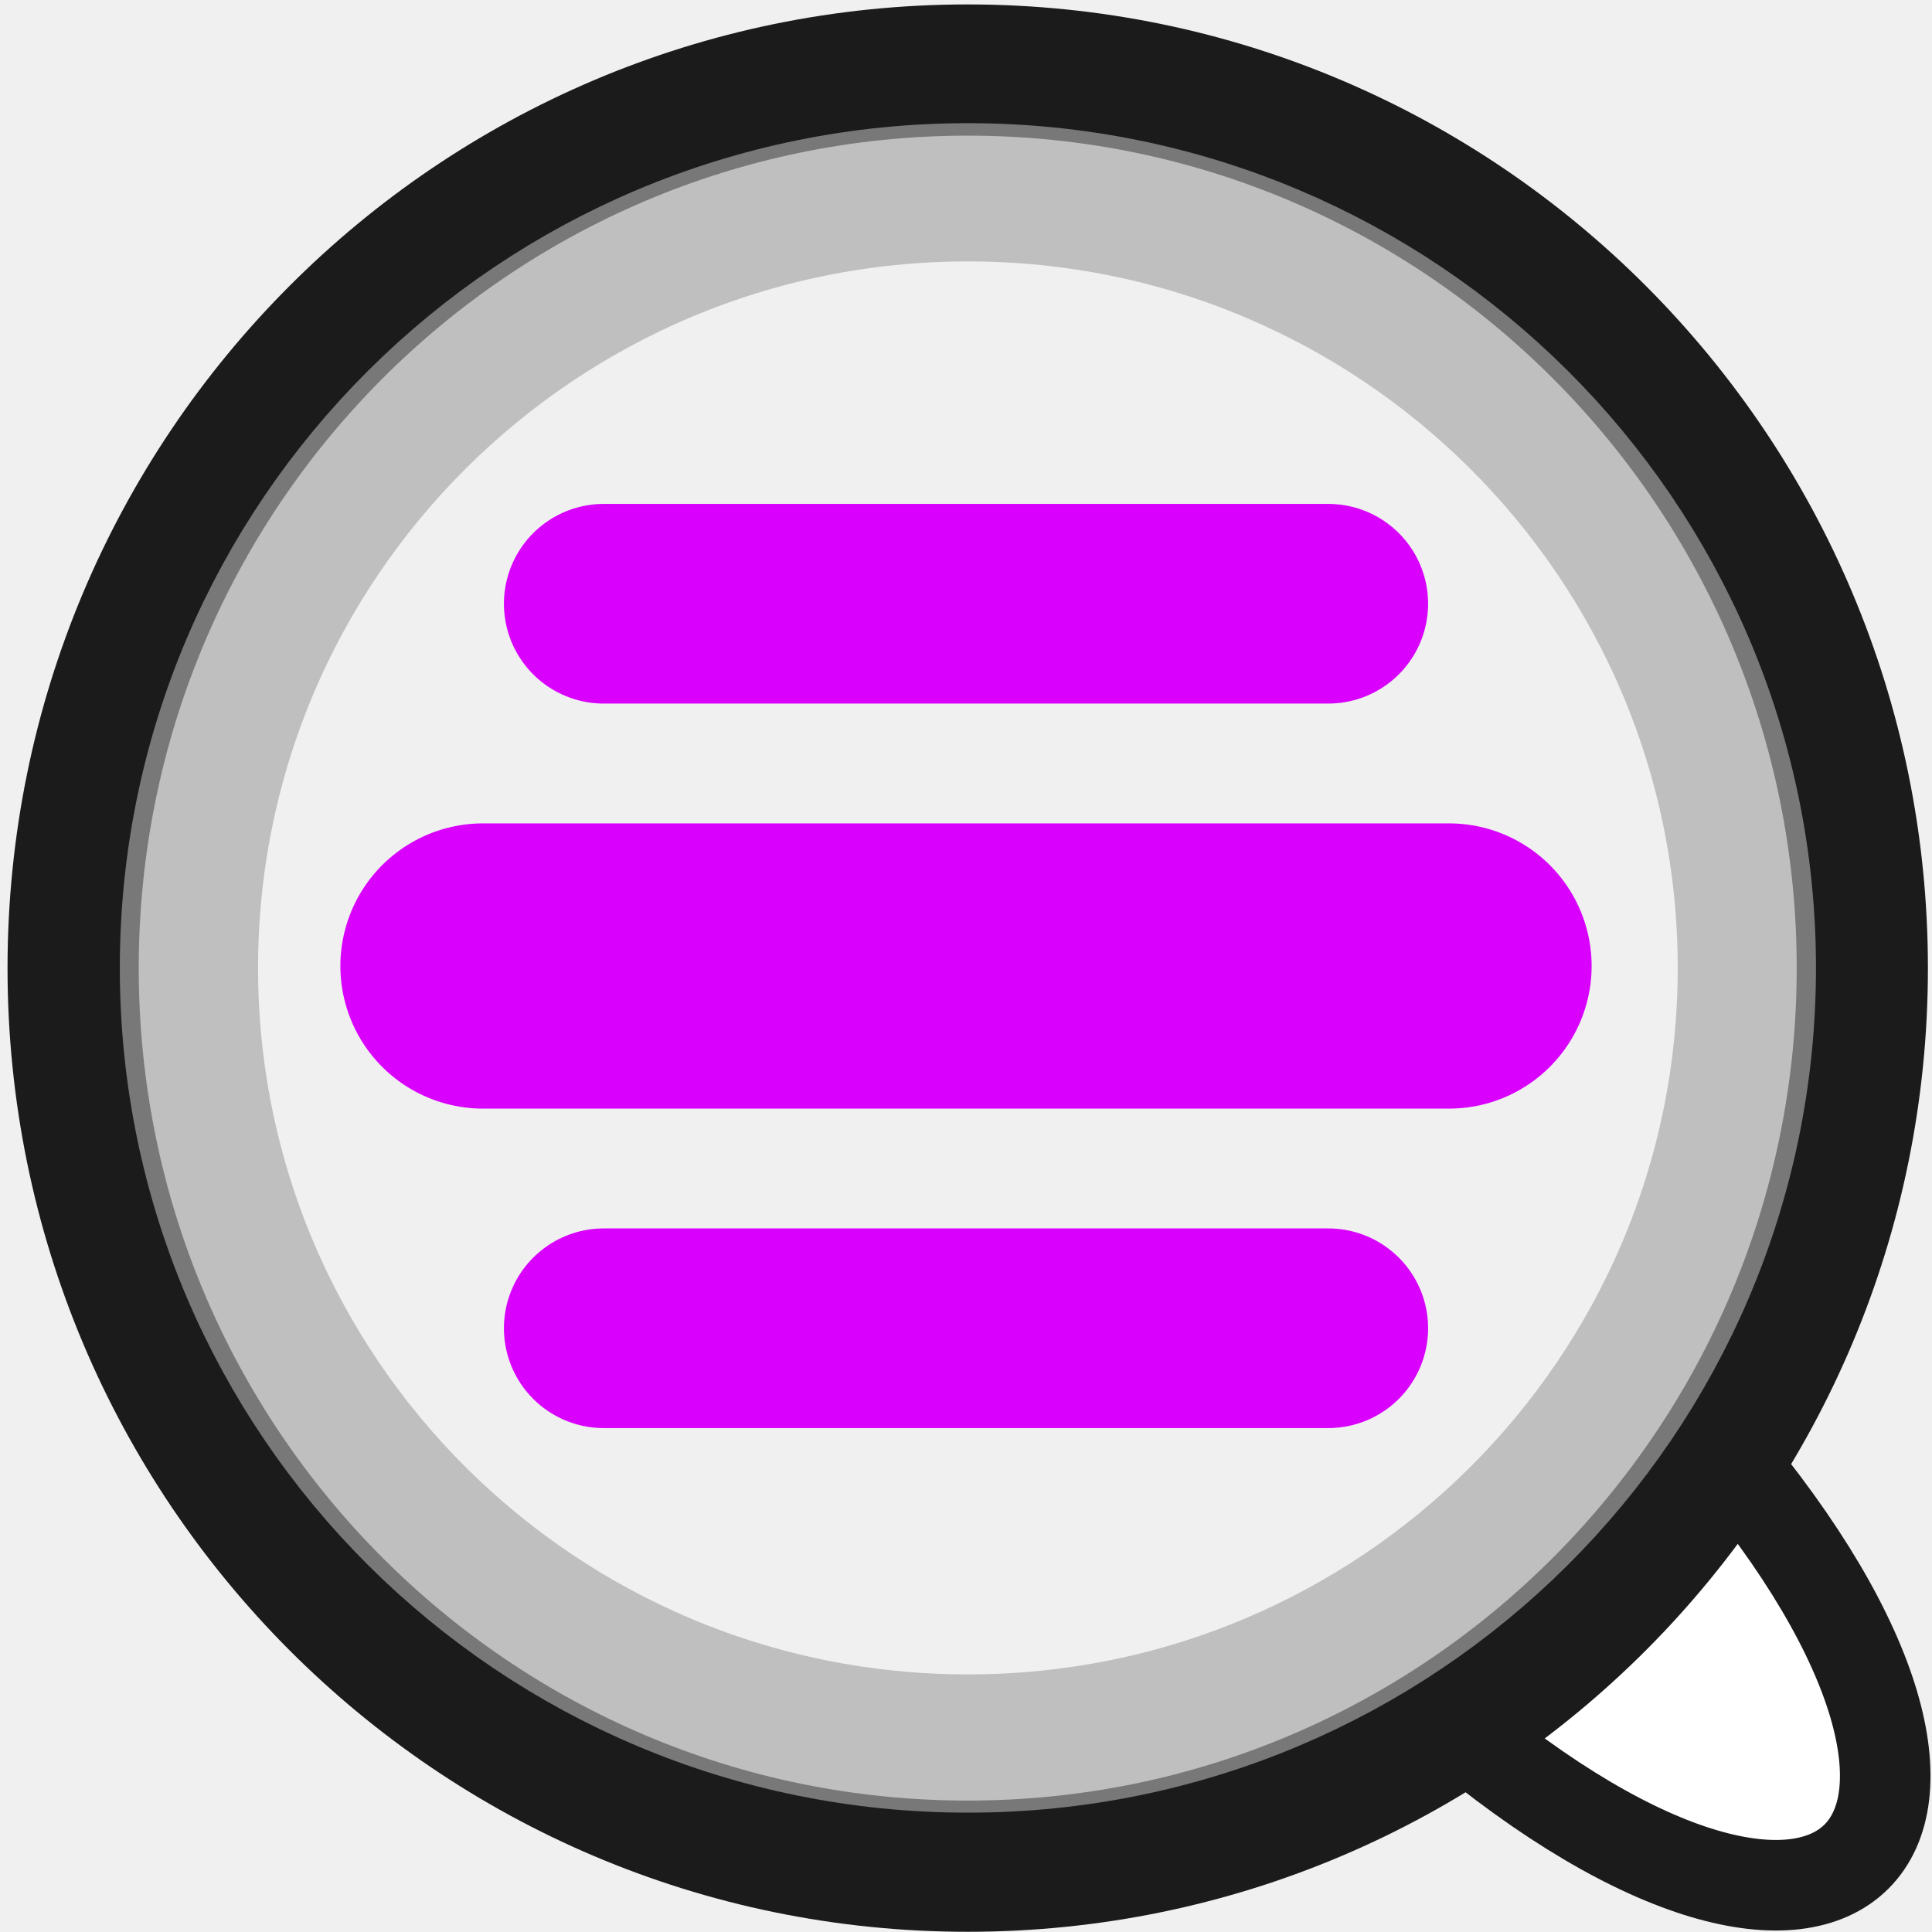
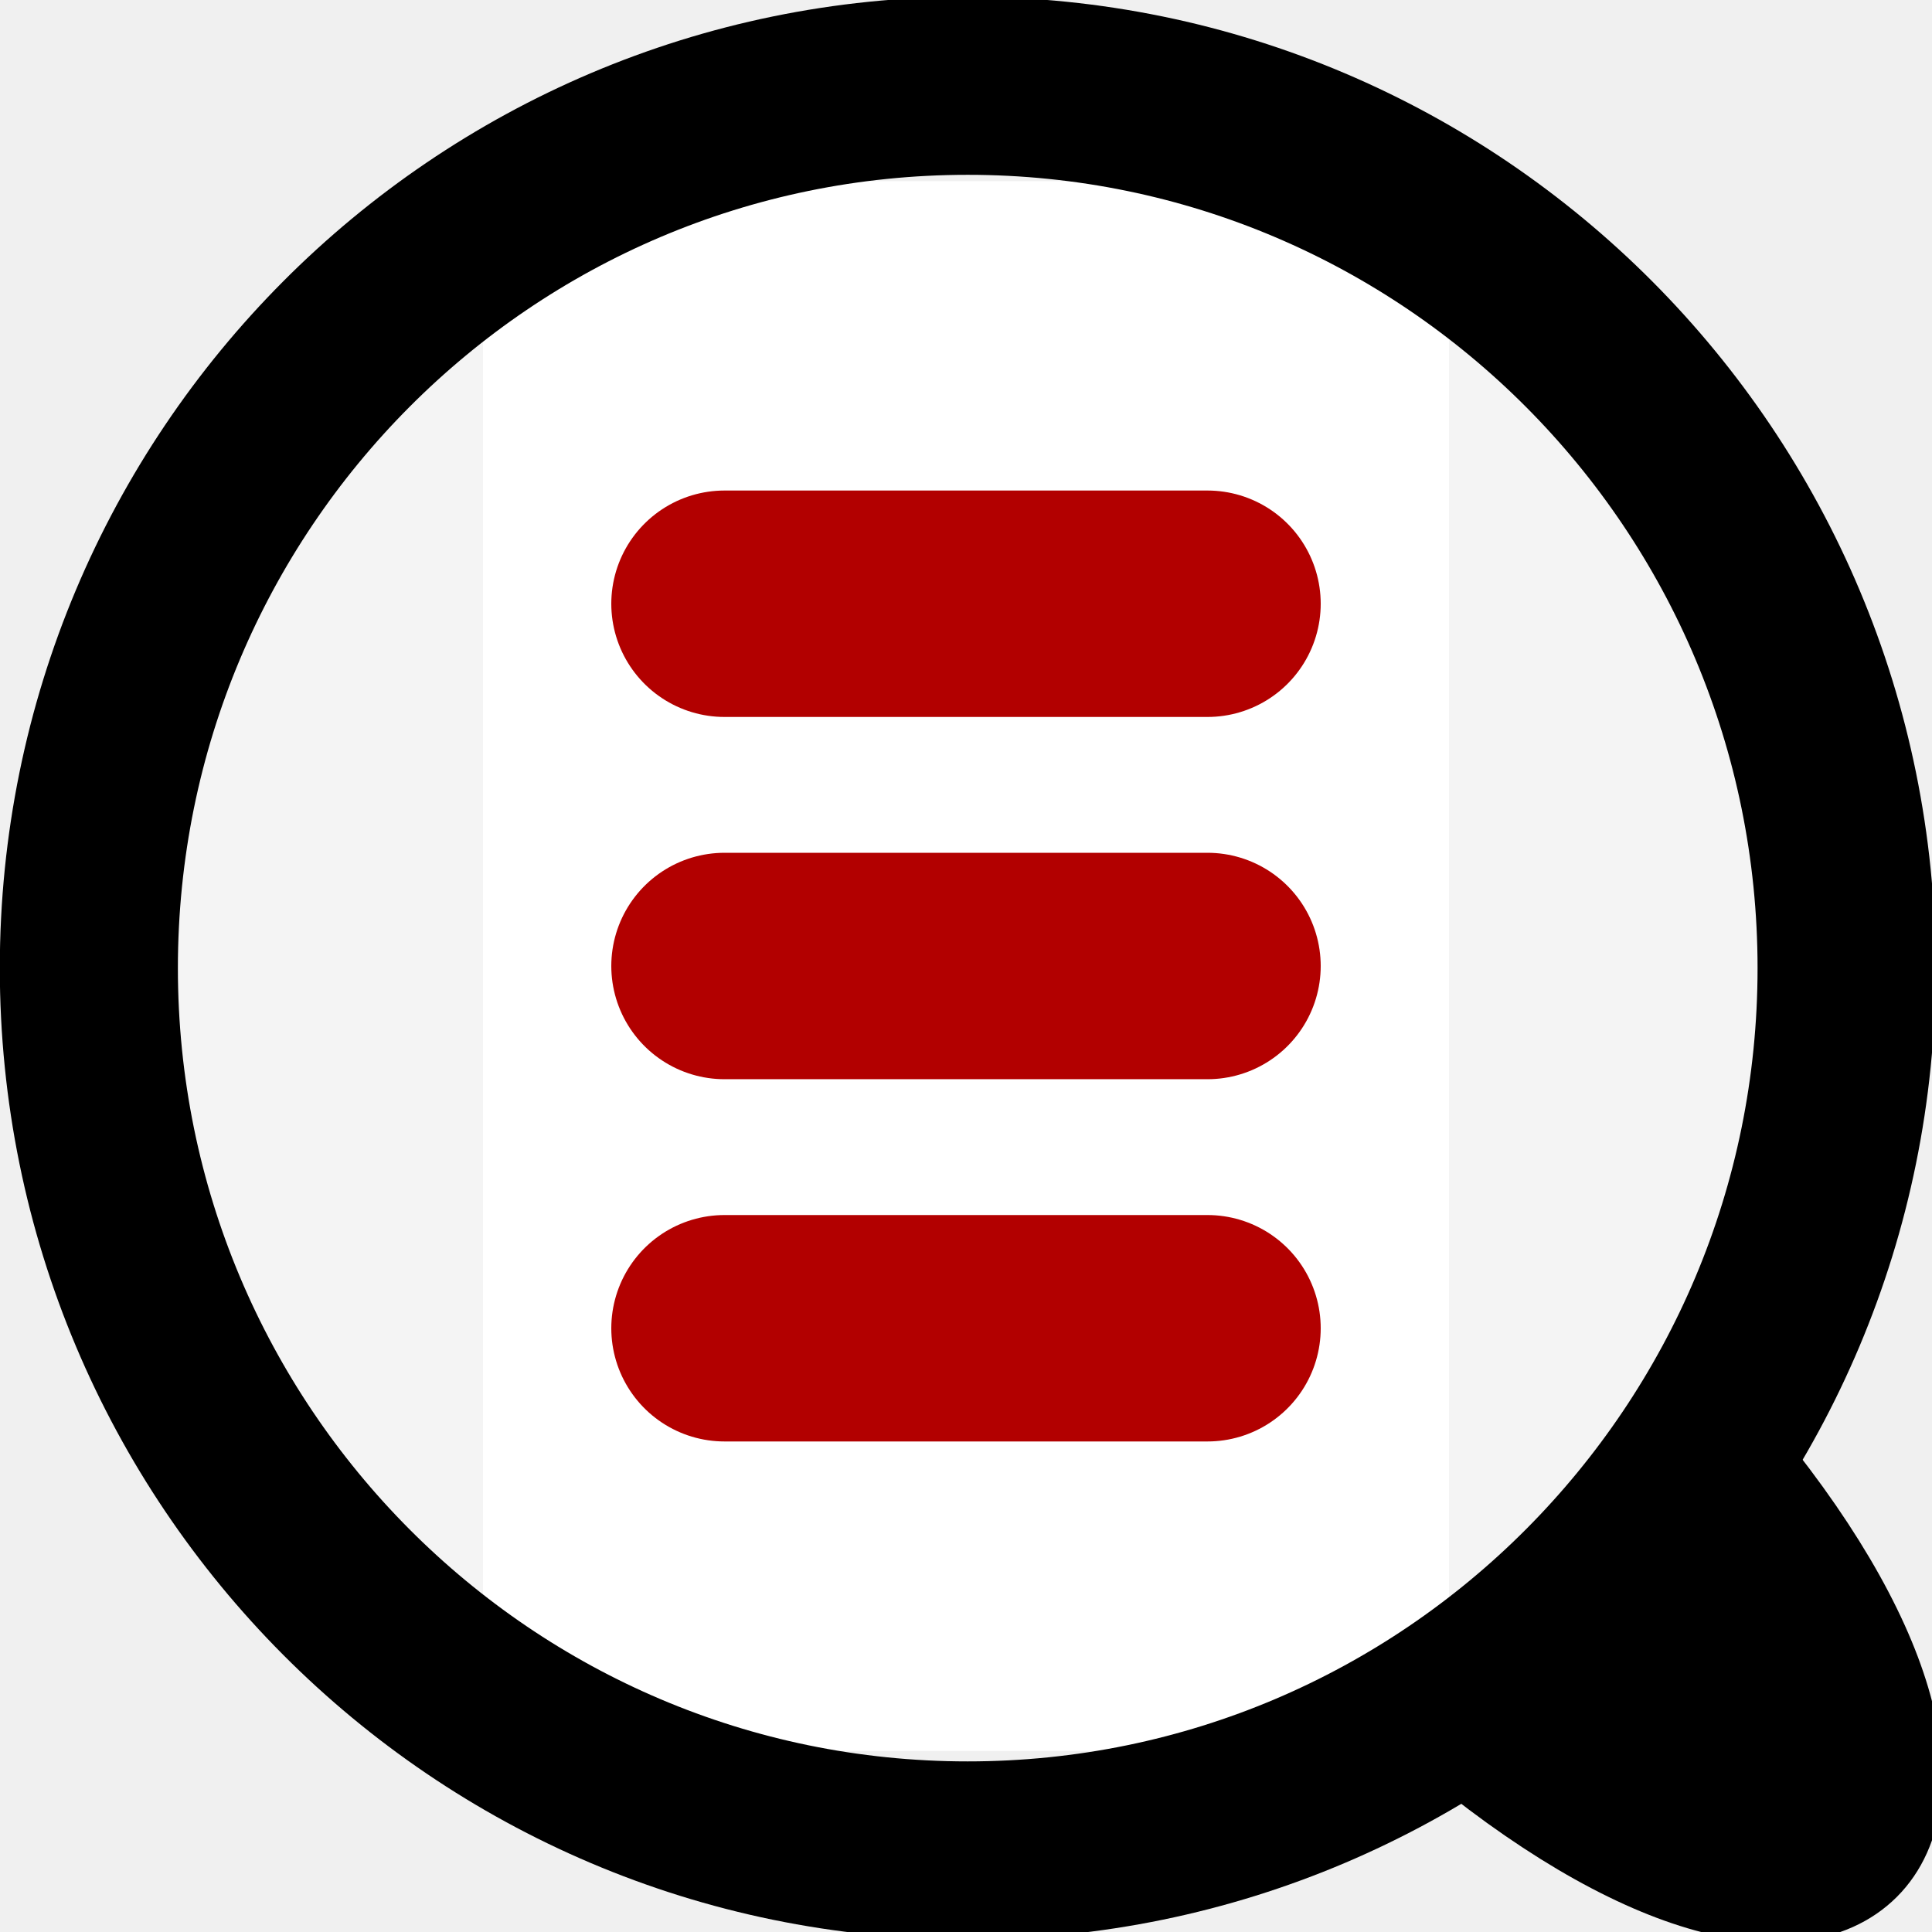
<svg xmlns="http://www.w3.org/2000/svg" width="256" height="256" viewBox="0 0 67.733 67.733" version="1.1" id="svg16">
  <defs id="defs10" />
  <g id="layer1" transform="translate(0,-229.2666)">
-     <path style="fill:#000000;fill-opacity:1;stroke:#d900fd;stroke-width:10;stroke-linecap:round;stroke-linejoin:round;stroke-miterlimit:4;stroke-dasharray:none;stroke-opacity:1" d="M 16.933,263.133 H 50.8" id="path861" />
-     <path style="fill:#000000;fill-opacity:1;stroke:#d900fd;stroke-width:7;stroke-linecap:round;stroke-linejoin:round;stroke-miterlimit:4;stroke-dasharray:none;stroke-opacity:1" d="M 21.167,275.833 H 46.567" id="path861-5" />
-     <path style="fill:#000000;fill-opacity:1;stroke:#d900fd;stroke-width:7;stroke-linecap:round;stroke-linejoin:round;stroke-miterlimit:4;stroke-dasharray:none;stroke-opacity:1" d="M 21.167,250.433 H 46.567" id="path861-5-3" />
-     <path style="fill:#ffffff;fill-opacity:1;stroke:#1b1b1b;stroke-width:3.175;stroke-linecap:butt;stroke-linejoin:miter;stroke-miterlimit:4;stroke-dasharray:none;stroke-opacity:1" d="m 50.8,289.592 c 13.758,11.642 21.167,4.233 9.525,-9.525" id="path3353" />
-     <ellipse ry="31.485" rx="31.363" style="fill:none;fill-opacity:0.263;fill-rule:evenodd;stroke:#1b1b1b;stroke-width:4.6;stroke-linecap:butt;stroke-miterlimit:4;stroke-dasharray:none;stroke-opacity:1" id="path3090-2" cy="263.207" cx="33.927" />
-     <ellipse style="fill:none;fill-opacity:0.603;fill-rule:evenodd;stroke:#a7a7a7;stroke-width:4.847;stroke-linecap:butt;stroke-miterlimit:4;stroke-dasharray:none;stroke-opacity:0.665" id="path3090" cy="263.2" cx="33.933" rx="27.309" ry="27.192" />
+     <rect style="fill:none;fill-opacity:0.3;fill-rule:evenodd;stroke:#ffffff;stroke-width:17.909;stroke-linecap:square;stroke-linejoin:round;stroke-miterlimit:4;stroke-dasharray:none;stroke-opacity:0.3" id="rect1169-0" width="38.1" height="29.633" x="14.817" y="248.317" />
+     <rect style="fill:#ffffff;fill-opacity:1;fill-rule:evenodd;stroke:none;stroke-width:0.27;stroke-linecap:square;stroke-linejoin:round;stroke-miterlimit:4;stroke-dasharray:none;stroke-opacity:1" id="rect1169" width="33.867" height="55.033" x="16.933" y="235.617" />
+     <ellipse ry="30.933" rx="30.812" style="fill:none;fill-opacity:1;fill-rule:evenodd;stroke:#000000;stroke-width:6.243;stroke-linecap:butt;stroke-miterlimit:4;stroke-dasharray:none;stroke-opacity:1" id="path3090-2" cy="263.207" cx="33.927" />
+     <path style="fill:#000000;fill-opacity:1;stroke:#000000;stroke-width:4;stroke-linecap:butt;stroke-linejoin:miter;stroke-miterlimit:4;stroke-dasharray:none;stroke-opacity:1" d="m 50.8,289.592 c 13.758,11.642 21.167,4.233 9.525,-9.525" id="path3353" />
+     <g id="g1191" style="stroke:#b20000;stroke-opacity:1">
+       <path id="path1180" d="M 25.4,263.133 H 42.333" style="fill:none;fill-opacity:1;stroke:#b20000;stroke-width:7.938;stroke-linecap:round;stroke-linejoin:miter;stroke-miterlimit:4;stroke-dasharray:none;stroke-opacity:1" />
+       <path id="path1184" d="M 25.4,250.433 H 42.333" style="fill:none;fill-opacity:1;stroke:#b20000;stroke-width:7.938;stroke-linecap:round;stroke-linejoin:miter;stroke-miterlimit:4;stroke-dasharray:none;stroke-opacity:1" />
+       <path id="path1186" d="M 42.333,275.833 H 25.4" style="fill:none;fill-opacity:1;stroke:#b20000;stroke-width:7.938;stroke-linecap:round;stroke-linejoin:miter;stroke-miterlimit:4;stroke-dasharray:none;stroke-opacity:1" />
+     </g>
  </g>
</svg>
